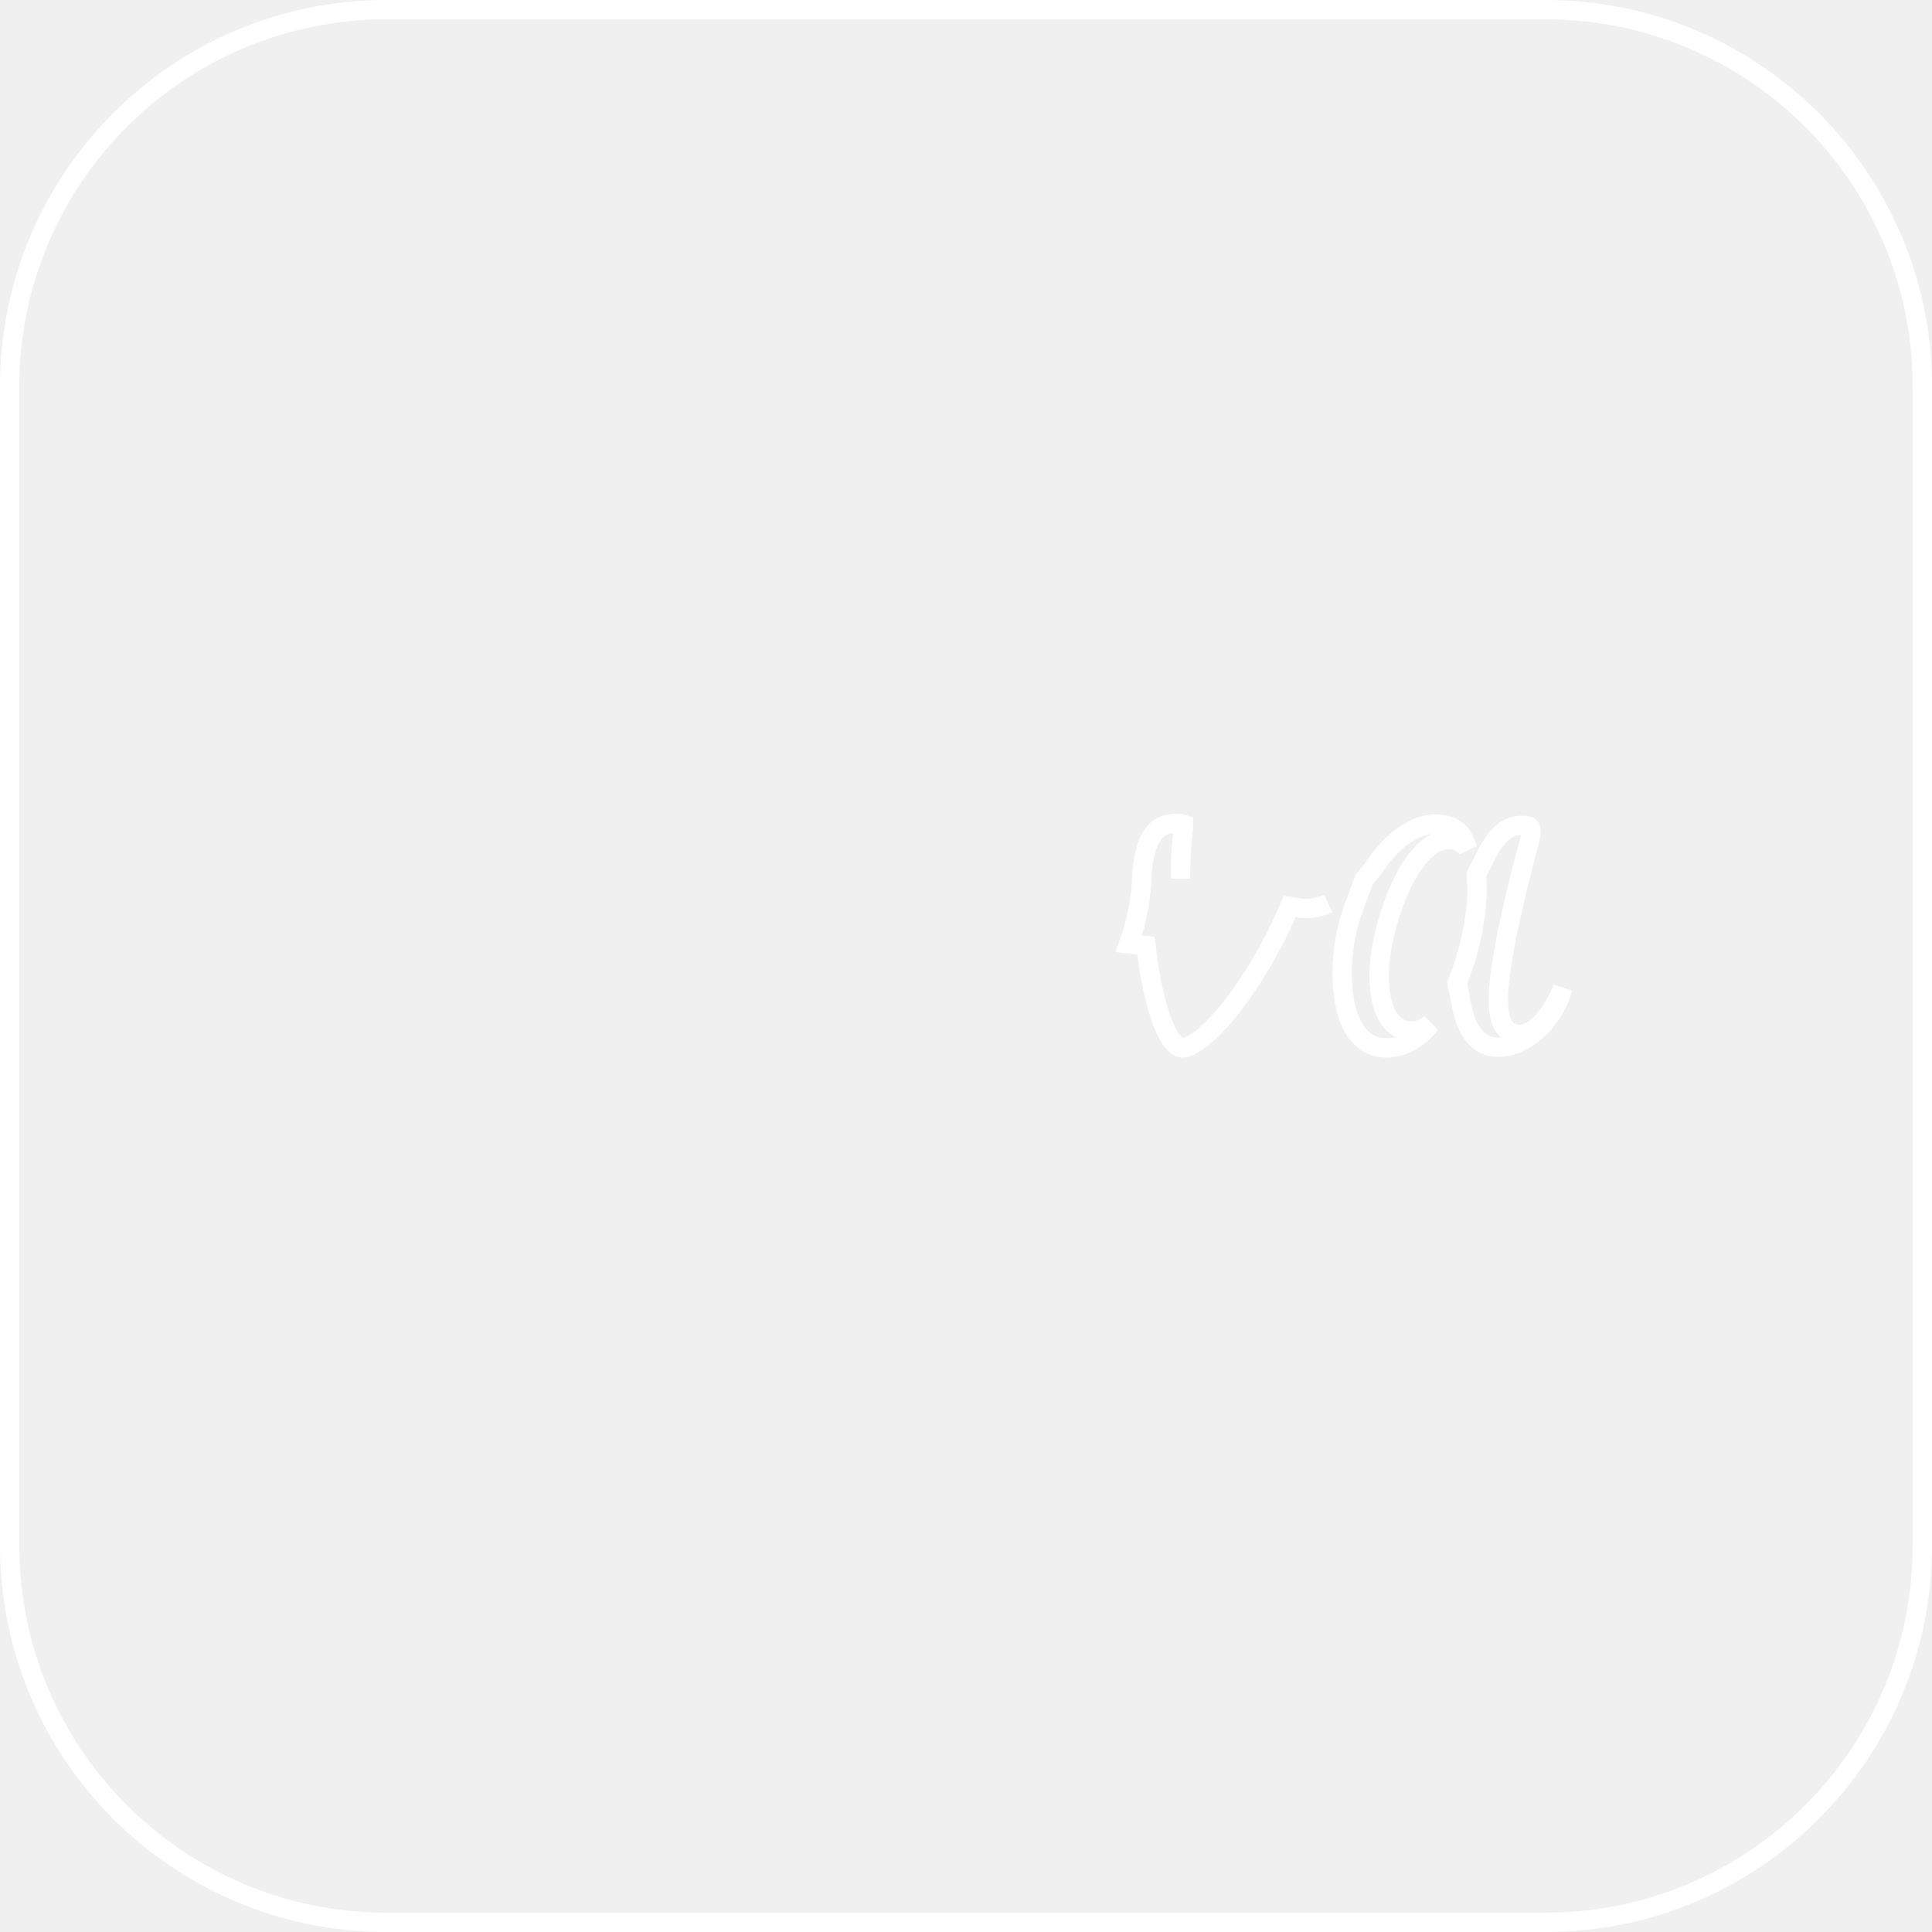
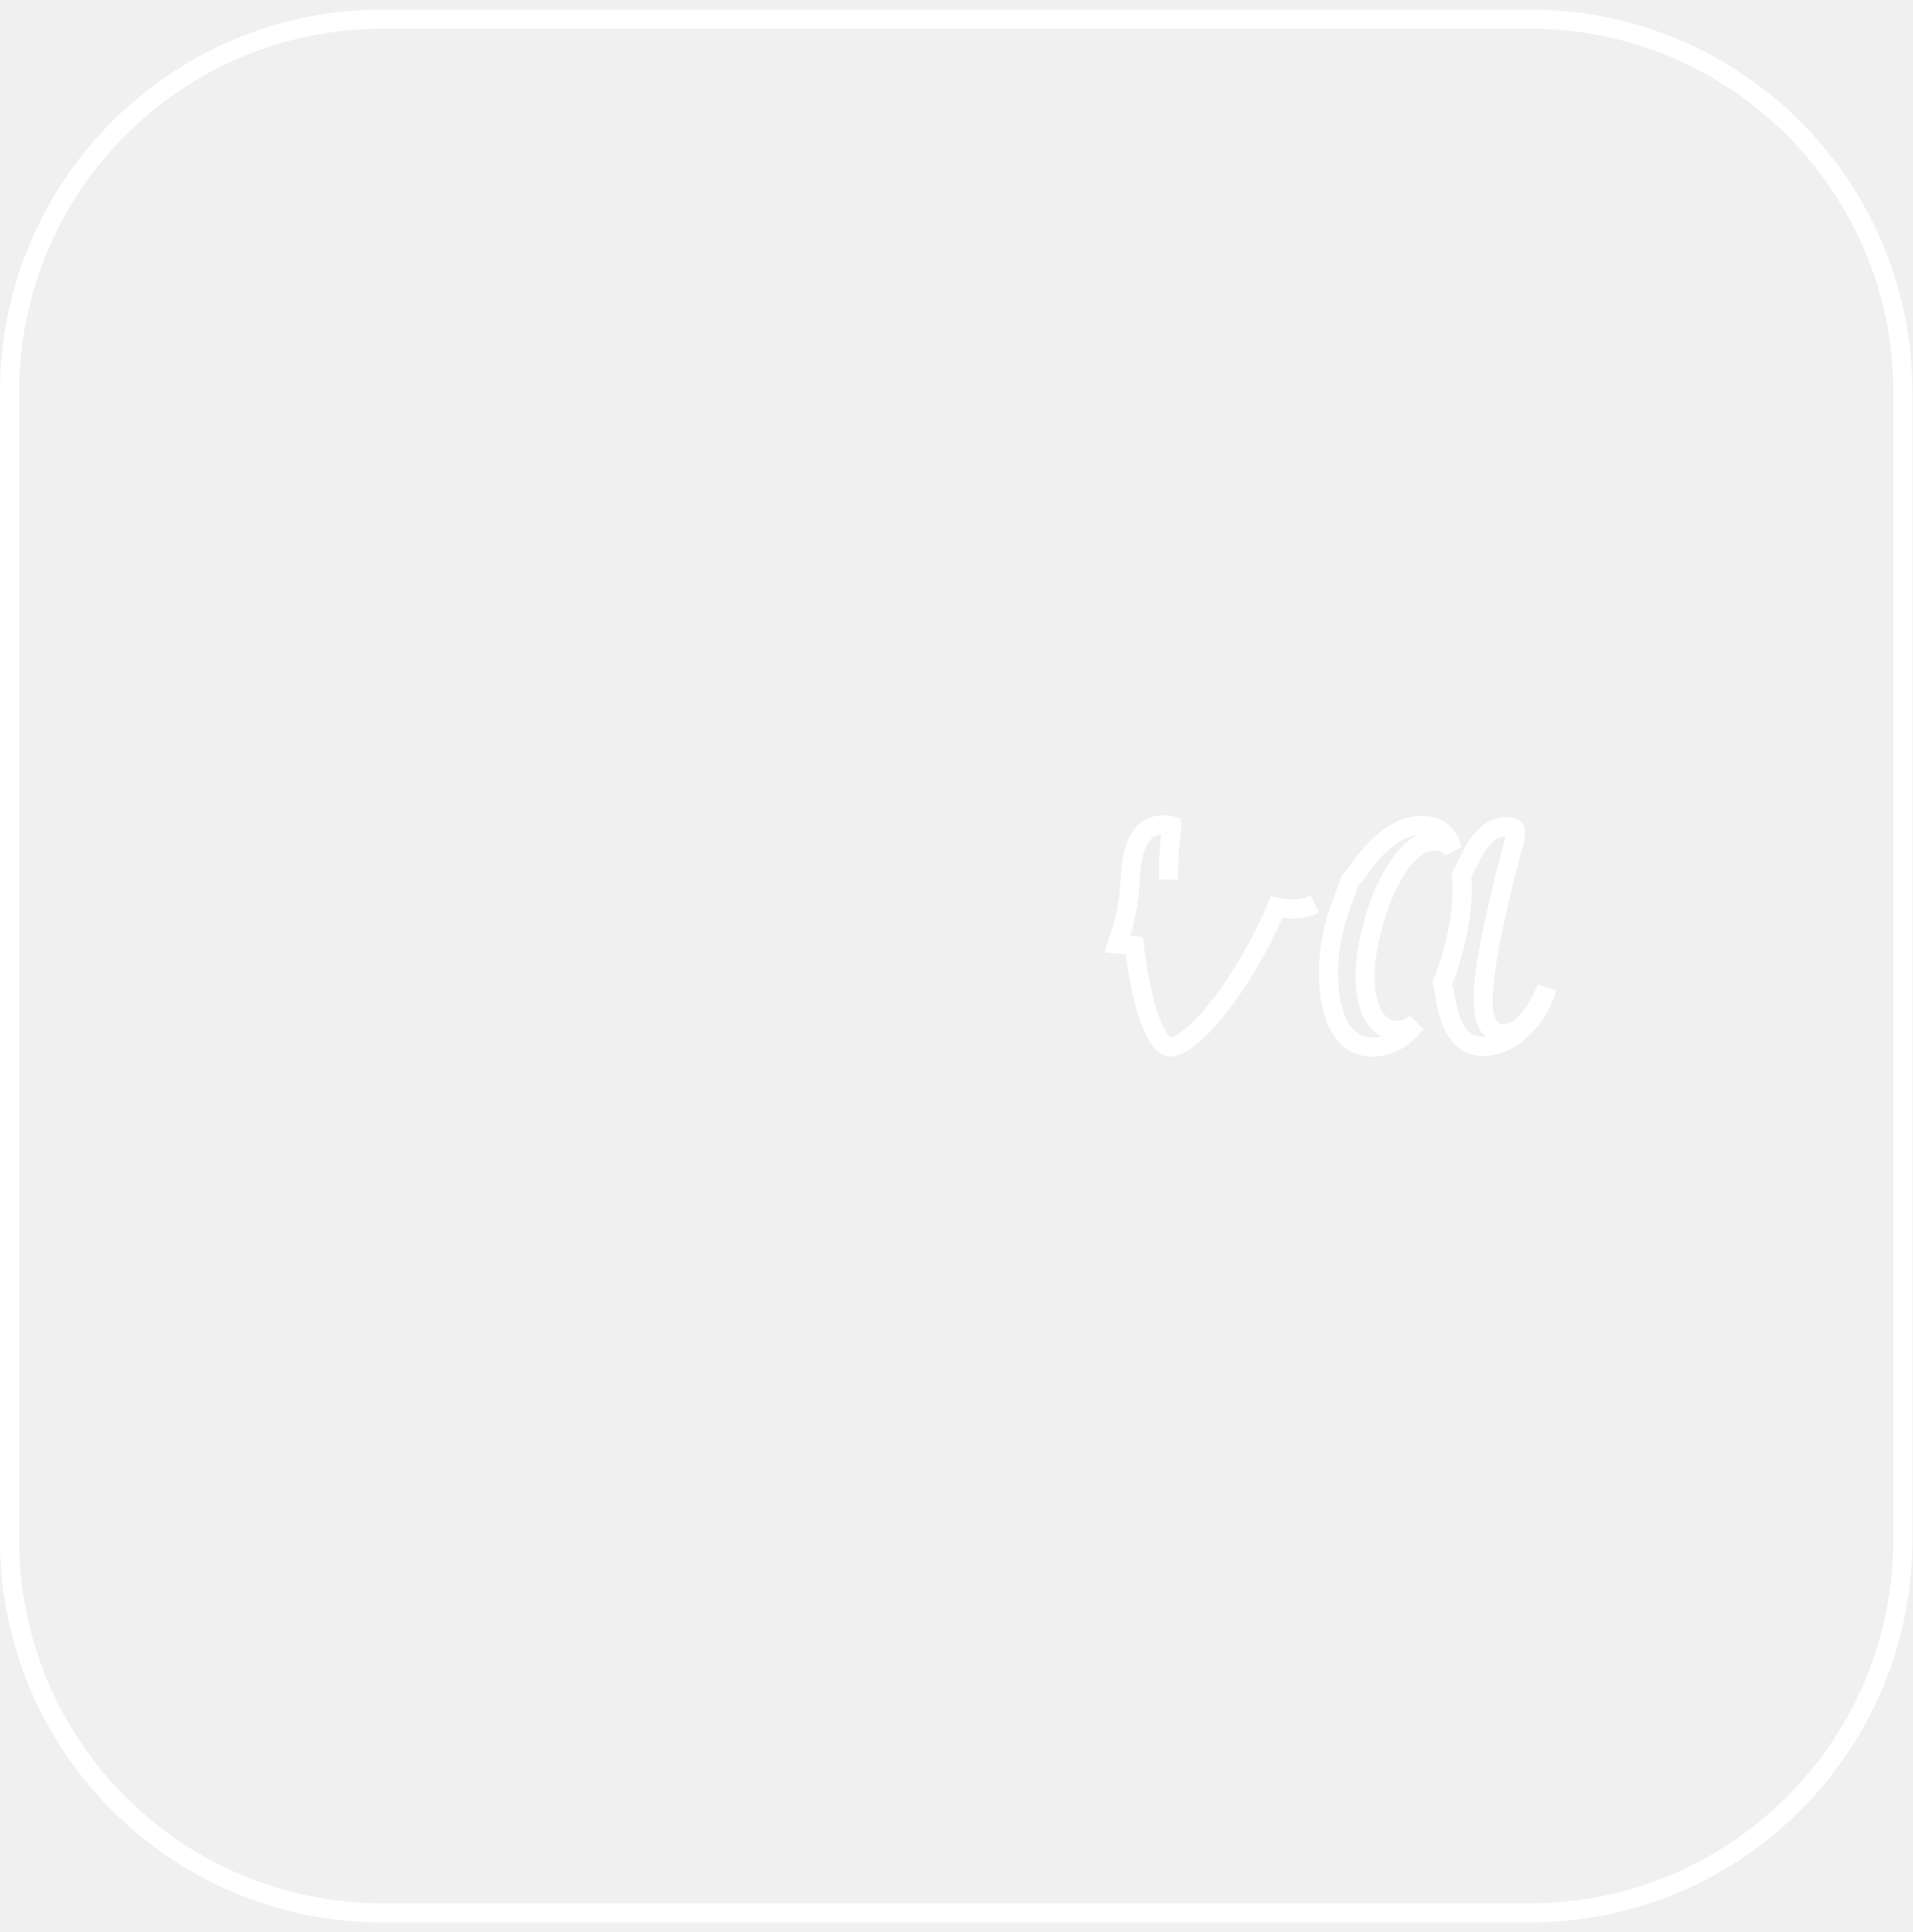
- <svg xmlns="http://www.w3.org/2000/svg" width="100" height="100" viewBox="0 0 100 100" fill="none">
-   <rect x="0.5" y="0.5" width="99" height="99" rx="19.5" stroke="white" />
-   <path d="M76.45 45.99C76.466 47.31 76.106 49.091 75.553 50.544C75.511 50.654 75.468 50.763 75.423 50.871L75.66 52.087C75.79 52.76 76.022 53.297 76.336 53.658C76.636 54.003 77.026 54.203 77.55 54.203C78.409 54.203 79.268 53.711 79.932 52.939C80.391 52.405 80.725 51.773 80.887 51.154C80.665 51.671 80.424 52.117 80.171 52.476C79.958 52.78 79.727 53.038 79.478 53.224C79.231 53.41 78.938 53.545 78.616 53.545C78.398 53.545 78.198 53.472 78.035 53.335C77.881 53.205 77.782 53.038 77.718 52.877C77.592 52.564 77.553 52.168 77.553 51.769C77.553 50.723 77.831 49.136 78.162 47.604C78.496 46.06 78.897 44.523 79.164 43.55C79.219 43.335 79.241 43.174 79.241 43.059C79.241 42.86 79.192 42.816 79.181 42.806C79.158 42.786 79.063 42.724 78.772 42.724C78.492 42.724 78.211 42.782 77.922 42.979C77.625 43.181 77.282 43.554 76.931 44.25L76.414 45.272C76.439 45.504 76.45 45.746 76.45 45.99ZM76.45 45.99C76.45 45.991 76.45 45.992 76.45 45.993H75.95L76.45 45.987C76.45 45.988 76.45 45.989 76.45 45.99ZM68.748 46.761C68.132 47.052 67.547 47.054 67.138 46.986L66.754 46.922L66.598 47.279C65.798 49.11 64.731 50.887 63.687 52.197C63.165 52.854 62.659 53.38 62.207 53.736C61.737 54.107 61.398 54.238 61.197 54.238C61.085 54.238 60.934 54.184 60.74 53.961C60.543 53.734 60.344 53.376 60.156 52.884C59.782 51.904 59.498 50.516 59.312 48.941L58.424 48.848C58.565 48.45 58.692 48.033 58.8 47.601L58.801 47.601L58.802 47.595C58.965 46.906 59.064 46.22 59.096 45.498L59.097 45.493C59.127 44.622 59.271 43.88 59.56 43.372C59.827 42.901 60.218 42.624 60.853 42.624C61.012 42.624 61.124 42.636 61.2 42.651C61.226 42.657 61.247 42.662 61.262 42.667C61.261 42.812 61.249 42.909 61.228 43.07C61.22 43.136 61.21 43.212 61.199 43.307C61.162 43.632 61.122 44.105 61.106 44.98M61.106 44.98C61.106 44.98 61.106 44.98 61.106 44.979L61.606 44.99L61.106 44.98C61.106 44.98 61.106 44.98 61.106 44.98ZM73.069 53.372C73.438 53.372 73.765 53.217 74.046 52.989C73.365 53.83 72.6 54.238 71.753 54.238C71.243 54.238 70.7 54.051 70.271 53.512C69.831 52.959 69.469 51.979 69.469 50.314C69.469 49.198 69.677 48.046 70.063 46.997L70.605 45.525C70.787 45.325 70.963 45.104 71.132 44.861L71.133 44.861C72.131 43.423 73.256 42.655 74.291 42.655C74.776 42.655 75.14 42.773 75.404 42.986C75.633 43.171 75.829 43.462 75.948 43.914C75.735 43.648 75.43 43.455 75.013 43.455C74.392 43.455 73.869 43.854 73.469 44.32C73.056 44.801 72.691 45.448 72.388 46.145C71.785 47.536 71.381 49.246 71.381 50.521C71.381 51.179 71.47 51.845 71.701 52.367C71.936 52.896 72.371 53.372 73.069 53.372Z" stroke="white" />
+ <svg xmlns="http://www.w3.org/2000/svg" width="100" height="101" viewBox="0 0 100 101" fill="none">
+   <rect x="0.5" y="1" width="99" height="99" rx="19.5" stroke="white" />
+   <path d="M76.45 46.49C76.466 47.81 76.106 49.591 75.553 51.044C75.511 51.154 75.468 51.263 75.423 51.371L75.66 52.587C75.79 53.26 76.022 53.797 76.336 54.158C76.636 54.503 77.026 54.703 77.55 54.703C78.409 54.703 79.268 54.211 79.932 53.439C80.391 52.905 80.725 52.273 80.887 51.654C80.665 52.171 80.424 52.617 80.171 52.976C79.958 53.28 79.727 53.538 79.478 53.724C79.231 53.91 78.938 54.045 78.616 54.045C78.398 54.045 78.198 53.972 78.035 53.835C77.881 53.705 77.782 53.538 77.718 53.377C77.592 53.064 77.553 52.668 77.553 52.269C77.553 51.223 77.831 49.636 78.162 48.104C78.496 46.56 78.897 45.023 79.164 44.05C79.219 43.835 79.241 43.674 79.241 43.559C79.241 43.36 79.192 43.316 79.181 43.306C79.158 43.286 79.063 43.224 78.772 43.224C78.492 43.224 78.211 43.282 77.922 43.479C77.625 43.681 77.282 44.054 76.931 44.75L76.414 45.772C76.439 46.004 76.45 46.246 76.45 46.49ZM76.45 46.49C76.45 46.491 76.45 46.492 76.45 46.493H75.95L76.45 46.487C76.45 46.488 76.45 46.489 76.45 46.49ZM68.748 47.261C68.132 47.552 67.547 47.554 67.138 47.486L66.754 47.422L66.598 47.779C65.798 49.61 64.731 51.387 63.687 52.697C63.165 53.354 62.659 53.88 62.207 54.236C61.737 54.607 61.398 54.738 61.197 54.738C61.085 54.738 60.934 54.684 60.74 54.461C60.543 54.234 60.344 53.876 60.156 53.384C59.782 52.404 59.498 51.016 59.312 49.441L58.424 49.348C58.565 48.95 58.692 48.533 58.8 48.101L58.801 48.101L58.802 48.095C58.965 47.406 59.064 46.72 59.096 45.998L59.097 45.993C59.127 45.122 59.271 44.38 59.56 43.872C59.827 43.401 60.218 43.124 60.853 43.124C61.012 43.124 61.124 43.136 61.2 43.151C61.226 43.157 61.247 43.162 61.262 43.167C61.261 43.312 61.249 43.409 61.228 43.57C61.22 43.636 61.21 43.712 61.199 43.807C61.162 44.132 61.122 44.605 61.106 45.48M61.106 45.48C61.106 45.48 61.106 45.48 61.106 45.479L61.606 45.49L61.106 45.48C61.106 45.48 61.106 45.48 61.106 45.48ZM73.069 53.872C73.438 53.872 73.765 53.717 74.046 53.489C73.365 54.33 72.6 54.738 71.753 54.738C71.243 54.738 70.7 54.551 70.271 54.012C69.831 53.459 69.469 52.479 69.469 50.814C69.469 49.698 69.677 48.546 70.063 47.497L70.605 46.025C70.787 45.825 70.963 45.604 71.132 45.361L71.133 45.361C72.131 43.923 73.256 43.155 74.291 43.155C74.776 43.155 75.14 43.273 75.404 43.486C75.633 43.671 75.829 43.962 75.948 44.414C75.735 44.148 75.43 43.955 75.013 43.955C74.392 43.955 73.869 44.354 73.469 44.82C73.056 45.301 72.691 45.948 72.388 46.645C71.785 48.036 71.381 49.746 71.381 51.021C71.381 51.679 71.47 52.345 71.701 52.867C71.936 53.396 72.371 53.872 73.069 53.872Z" stroke="white" />
</svg>
